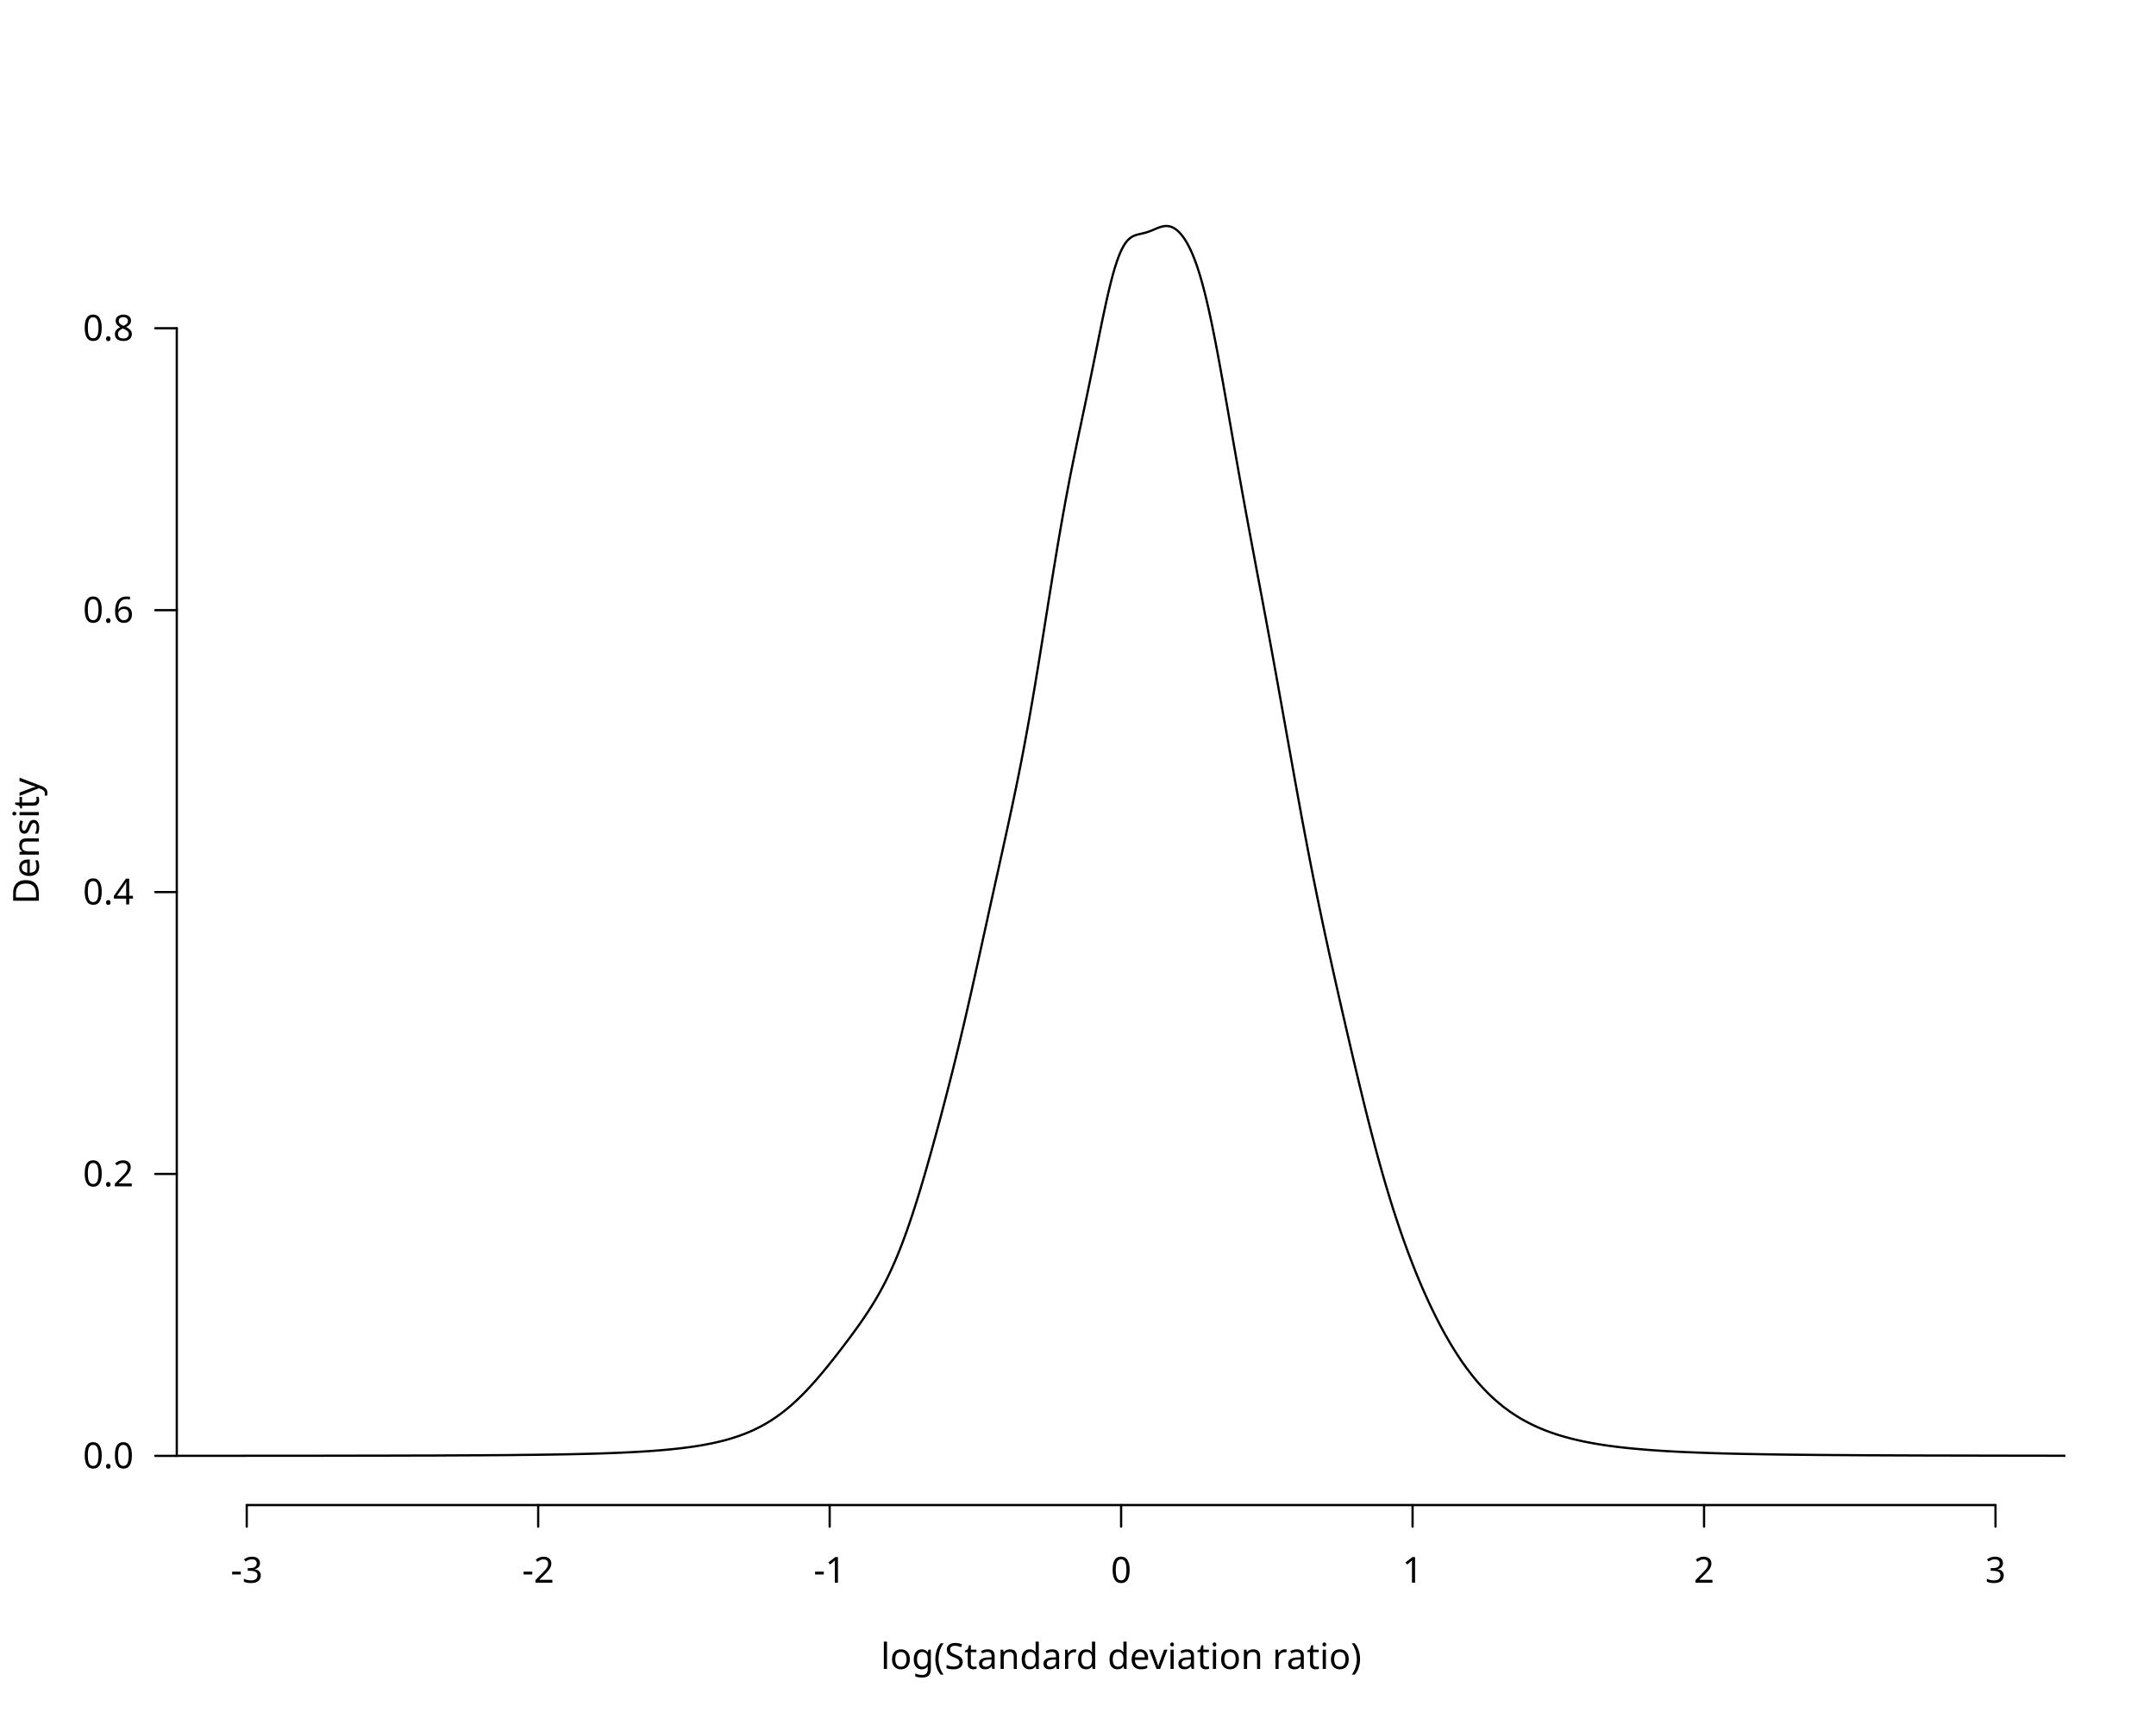
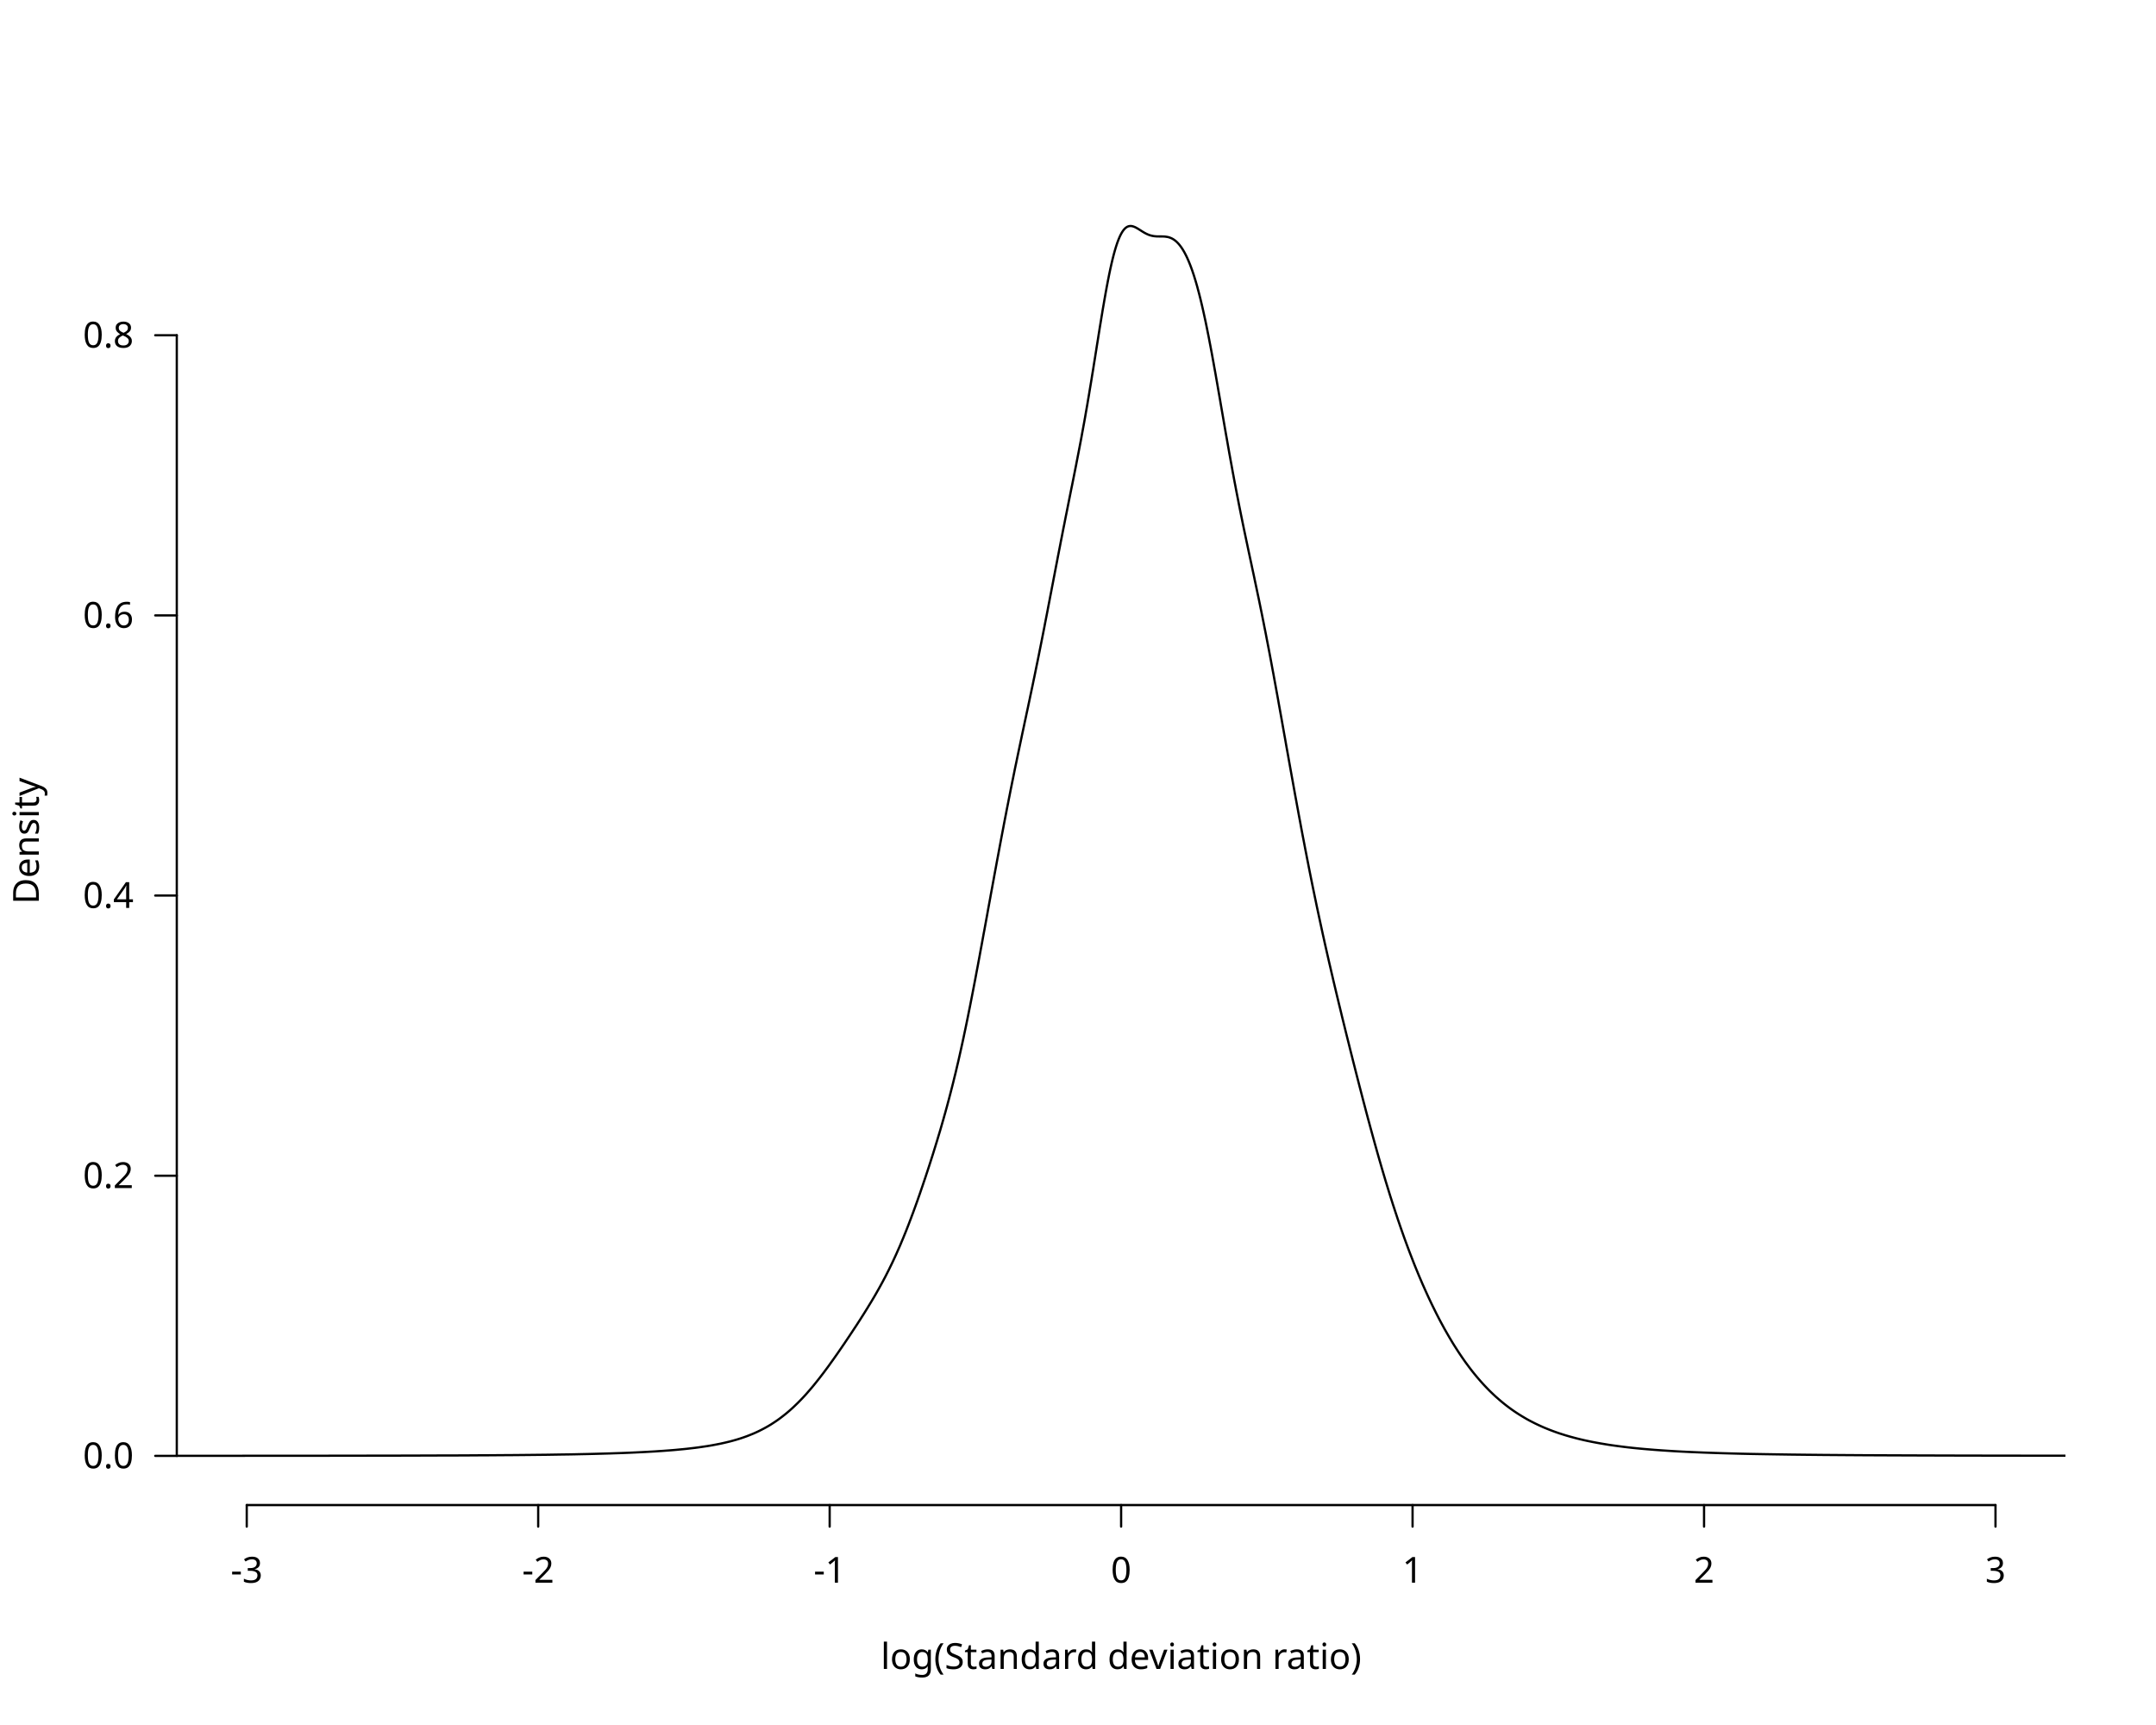
<svg xmlns="http://www.w3.org/2000/svg" class="svglite" data-engine-version="2.0" width="720.00pt" height="576.00pt" viewBox="0 0 720.00 576.00">
  <defs>
    <style type="text/css">
    .svglite line, .svglite polyline, .svglite polygon, .svglite path, .svglite rect, .svglite circle {
      fill: none;
      stroke: #000000;
      stroke-linecap: round;
      stroke-linejoin: round;
      stroke-miterlimit: 10.00;
    }
  </style>
  </defs>
  <rect width="100%" height="100%" style="stroke: none; fill: #FFFFFF;" />
  <defs>
    <clipPath id="cpMC4wMHw3MjAuMDB8MC4wMHw1NzYuMDA=">
      <rect x="0.00" y="0.00" width="720.00" height="576.00" />
    </clipPath>
  </defs>
  <g clip-path="url(#cpMC4wMHw3MjAuMDB8MC4wMHw1NzYuMDA=)">
    <line x1="82.40" y1="502.56" x2="666.40" y2="502.56" style="stroke-width: 0.75;" />
    <line x1="82.40" y1="502.56" x2="82.40" y2="509.76" style="stroke-width: 0.75;" />
    <line x1="179.73" y1="502.56" x2="179.73" y2="509.76" style="stroke-width: 0.75;" />
    <line x1="277.07" y1="502.56" x2="277.07" y2="509.76" style="stroke-width: 0.75;" />
    <line x1="374.40" y1="502.56" x2="374.40" y2="509.76" style="stroke-width: 0.75;" />
    <line x1="471.73" y1="502.56" x2="471.73" y2="509.76" style="stroke-width: 0.75;" />
    <line x1="569.07" y1="502.56" x2="569.07" y2="509.76" style="stroke-width: 0.75;" />
    <line x1="666.40" y1="502.56" x2="666.40" y2="509.76" style="stroke-width: 0.75;" />
    <text x="82.40" y="528.48" text-anchor="middle" style="font-size: 12.00px; font-family: sans;" textLength="10.67px" lengthAdjust="spacingAndGlyphs">-3</text>
    <text x="179.73" y="528.48" text-anchor="middle" style="font-size: 12.00px; font-family: sans;" textLength="10.67px" lengthAdjust="spacingAndGlyphs">-2</text>
    <text x="277.07" y="528.48" text-anchor="middle" style="font-size: 12.00px; font-family: sans;" textLength="10.67px" lengthAdjust="spacingAndGlyphs">-1</text>
    <text x="374.40" y="528.48" text-anchor="middle" style="font-size: 12.00px; font-family: sans;" textLength="6.67px" lengthAdjust="spacingAndGlyphs">0</text>
    <text x="471.73" y="528.48" text-anchor="middle" style="font-size: 12.00px; font-family: sans;" textLength="6.67px" lengthAdjust="spacingAndGlyphs">1</text>
    <text x="569.07" y="528.48" text-anchor="middle" style="font-size: 12.00px; font-family: sans;" textLength="6.67px" lengthAdjust="spacingAndGlyphs">2</text>
    <text x="666.40" y="528.48" text-anchor="middle" style="font-size: 12.00px; font-family: sans;" textLength="6.67px" lengthAdjust="spacingAndGlyphs">3</text>
-     <line x1="59.04" y1="486.13" x2="59.04" y2="109.61" style="stroke-width: 0.75;" />
+     <line x1="59.04" y1="486.13" x2="59.04" y2="111.94" style="stroke-width: 0.75;" />
    <line x1="59.04" y1="486.13" x2="51.84" y2="486.13" style="stroke-width: 0.75;" />
-     <line x1="59.04" y1="392.00" x2="51.84" y2="392.00" style="stroke-width: 0.75;" />
-     <line x1="59.04" y1="297.87" x2="51.84" y2="297.87" style="stroke-width: 0.75;" />
-     <line x1="59.04" y1="203.74" x2="51.84" y2="203.74" style="stroke-width: 0.75;" />
-     <line x1="59.04" y1="109.61" x2="51.84" y2="109.61" style="stroke-width: 0.75;" />
+     <line x1="59.04" y1="392.59" x2="51.84" y2="392.59" style="stroke-width: 0.75;" />
+     <line x1="59.04" y1="299.04" x2="51.84" y2="299.04" style="stroke-width: 0.75;" />
+     <line x1="59.04" y1="205.49" x2="51.84" y2="205.49" style="stroke-width: 0.75;" />
+     <line x1="59.04" y1="111.94" x2="51.84" y2="111.94" style="stroke-width: 0.75;" />
    <text x="44.64" y="490.26" text-anchor="end" style="font-size: 12.00px; font-family: sans;" textLength="16.68px" lengthAdjust="spacingAndGlyphs">0.0</text>
-     <text x="44.64" y="396.13" text-anchor="end" style="font-size: 12.00px; font-family: sans;" textLength="16.68px" lengthAdjust="spacingAndGlyphs">0.2</text>
-     <text x="44.64" y="302.00" text-anchor="end" style="font-size: 12.00px; font-family: sans;" textLength="16.68px" lengthAdjust="spacingAndGlyphs">0.4</text>
-     <text x="44.64" y="207.87" text-anchor="end" style="font-size: 12.00px; font-family: sans;" textLength="16.68px" lengthAdjust="spacingAndGlyphs">0.6</text>
-     <text x="44.64" y="113.74" text-anchor="end" style="font-size: 12.00px; font-family: sans;" textLength="16.68px" lengthAdjust="spacingAndGlyphs">0.8</text>
+     <text x="44.64" y="396.71" text-anchor="end" style="font-size: 12.00px; font-family: sans;" textLength="16.68px" lengthAdjust="spacingAndGlyphs">0.2</text>
+     <text x="44.64" y="303.17" text-anchor="end" style="font-size: 12.00px; font-family: sans;" textLength="16.68px" lengthAdjust="spacingAndGlyphs">0.4</text>
+     <text x="44.64" y="209.62" text-anchor="end" style="font-size: 12.00px; font-family: sans;" textLength="16.68px" lengthAdjust="spacingAndGlyphs">0.6</text>
+     <text x="44.64" y="116.07" text-anchor="end" style="font-size: 12.00px; font-family: sans;" textLength="16.68px" lengthAdjust="spacingAndGlyphs">0.8</text>
    <text x="374.40" y="557.28" text-anchor="middle" style="font-size: 12.00px; font-family: sans;" textLength="150.76px" lengthAdjust="spacingAndGlyphs">log(Standard deviation ratio)</text>
    <text transform="translate(12.96,280.80) rotate(-90)" text-anchor="middle" style="font-size: 12.00px; font-family: sans;" textLength="40.02px" lengthAdjust="spacingAndGlyphs">Density</text>
  </g>
  <defs>
    <clipPath id="cpNTkuMDR8Njg5Ljc2fDU5LjA0fDUwMi41Ng==">
      <rect x="59.04" y="59.04" width="630.72" height="443.52" />
    </clipPath>
  </defs>
  <g clip-path="url(#cpNTkuMDR8Njg5Ljc2fDU5LjA0fDUwMi41Ng==)">
-     <polyline points="-185.90,486.13 -185.90,486.13 38.80,486.12 72.34,486.11 92.04,486.10 106.05,486.09 116.94,486.07 125.84,486.06 133.38,486.04 139.92,486.02 145.70,486.01 150.87,485.98 155.55,485.96 159.83,485.94 163.77,485.91 167.43,485.89 170.83,485.86 174.02,485.82 177.02,485.79 179.85,485.76 182.53,485.72 185.07,485.68 187.49,485.64 189.81,485.60 192.02,485.55 194.14,485.50 196.18,485.45 198.13,485.40 200.02,485.34 201.84,485.28 203.60,485.22 205.30,485.15 206.94,485.09 208.54,485.01 210.08,484.94 211.59,484.86 213.05,484.78 214.47,484.70 215.85,484.61 217.20,484.52 218.51,484.42 219.80,484.32 221.05,484.22 222.27,484.11 223.47,484.00 224.64,483.88 225.78,483.76 226.90,483.64 228.00,483.51 229.08,483.37 230.13,483.23 231.16,483.09 232.18,482.94 233.18,482.78 234.15,482.62 235.11,482.45 236.06,482.27 236.99,482.09 237.90,481.91 238.80,481.71 239.68,481.51 240.55,481.30 241.41,481.09 242.25,480.87 243.08,480.64 243.90,480.40 244.71,480.15 245.50,479.90 246.28,479.64 247.06,479.37 247.82,479.09 248.57,478.81 249.32,478.51 250.05,478.21 250.77,477.90 251.49,477.58 252.19,477.24 252.89,476.90 253.58,476.56 254.26,476.20 254.93,475.83 255.60,475.46 256.26,475.07 256.91,474.68 257.55,474.27 258.18,473.86 258.81,473.44 259.44,473.01 260.05,472.57 260.66,472.12 261.26,471.67 261.86,471.20 262.45,470.73 263.04,470.25 263.62,469.76 264.19,469.27 264.76,468.77 265.32,468.26 265.88,467.74 266.44,467.22 266.98,466.69 267.53,466.16 268.07,465.62 268.60,465.08 269.13,464.53 269.65,463.98 270.17,463.42 270.69,462.86 271.20,462.30 271.71,461.73 272.21,461.17 272.71,460.60 273.20,460.02 273.70,459.45 274.18,458.87 274.67,458.30 275.15,457.72 275.62,457.14 276.10,456.56 276.57,455.99 277.03,455.41 277.49,454.83 277.95,454.25 278.41,453.68 278.86,453.10 279.31,452.53 279.76,451.96 280.20,451.38 280.64,450.81 281.08,450.24 281.51,449.68 281.95,449.11 282.37,448.54 282.80,447.98 283.22,447.41 283.65,446.85 284.06,446.29 284.48,445.73 284.89,445.16 285.30,444.60 285.71,444.04 286.12,443.48 286.52,442.91 286.92,442.35 287.32,441.78 287.71,441.21 288.11,440.64 288.50,440.07 288.89,439.49 289.27,438.92 289.66,438.33 290.04,437.75 290.42,437.16 290.80,436.56 291.18,435.96 291.55,435.36 291.93,434.75 292.30,434.13 292.67,433.51 293.03,432.88 293.40,432.24 293.76,431.59 294.12,430.94 294.48,430.28 294.84,429.61 295.19,428.94 295.55,428.25 295.90,427.56 296.25,426.85 296.60,426.14 296.95,425.41 297.29,424.68 297.64,423.94 297.98,423.19 298.32,422.42 298.66,421.65 299.00,420.87 299.34,420.08 299.67,419.27 300.00,418.46 300.34,417.63 300.67,416.80 300.99,415.96 301.32,415.10 301.65,414.24 301.97,413.37 302.30,412.48 302.62,411.59 302.94,410.69 303.26,409.78 303.58,408.87 303.89,407.94 304.21,407.00 304.52,406.06 304.84,405.11 305.15,404.15 305.46,403.19 305.77,402.22 306.08,401.24 306.39,400.26 306.69,399.27 307.00,398.27 307.30,397.27 307.60,396.27 307.90,395.26 308.20,394.25 308.50,393.23 308.80,392.21 309.10,391.18 309.39,390.16 309.69,389.13 309.98,388.09 310.28,387.06 310.57,386.02 310.86,384.98 311.15,383.94 311.44,382.90 311.73,381.86 312.01,380.81 312.30,379.77 312.58,378.72 312.87,377.67 313.15,376.63 313.43,375.58 313.72,374.53 314.00,373.48 314.28,372.43 314.55,371.38 314.83,370.32 315.11,369.27 315.38,368.22 315.66,367.16 315.93,366.11 316.21,365.05 316.48,363.99 316.75,362.93 317.02,361.87 317.29,360.81 317.56,359.75 317.83,358.68 318.10,357.61 318.37,356.54 318.63,355.47 318.90,354.40 319.17,353.33 319.43,352.25 319.69,351.17 319.96,350.09 320.22,349.01 320.48,347.92 320.74,346.83 321.00,345.74 321.26,344.65 321.52,343.55 321.78,342.46 322.03,341.36 322.29,340.26 322.55,339.15 322.80,338.05 323.06,336.94 323.31,335.83 323.56,334.72 323.82,333.61 324.07,332.50 324.32,331.39 324.57,330.27 324.82,329.16 325.07,328.04 325.32,326.93 325.57,325.81 325.82,324.70 326.06,323.58 326.31,322.47 326.56,321.35 326.80,320.24 327.05,319.13 327.29,318.02 327.53,316.91 327.78,315.80 328.02,314.70 328.26,313.59 328.50,312.49 328.75,311.39 328.99,310.30 329.23,309.20 329.47,308.11 329.71,307.02 329.94,305.93 330.18,304.85 330.42,303.77 330.66,302.69 330.89,301.62 331.13,300.55 331.37,299.48 331.60,298.41 331.84,297.35 332.07,296.29 332.30,295.23 332.54,294.18 332.77,293.12 333.00,292.07 333.24,291.02 333.47,289.98 333.70,288.93 333.93,287.89 334.16,286.85 334.39,285.81 334.62,284.77 334.85,283.74 335.08,282.70 335.30,281.66 335.53,280.63 335.76,279.59 335.99,278.56 336.21,277.52 336.44,276.48 336.67,275.45 336.89,274.41 337.12,273.37 337.34,272.32 337.56,271.28 337.79,270.23 338.01,269.18 338.24,268.12 338.46,267.07 338.68,266.01 338.90,264.94 339.12,263.87 339.35,262.80 339.57,261.72 339.79,260.63 340.01,259.54 340.23,258.45 340.45,257.35 340.67,256.24 340.89,255.13 341.11,254.01 341.32,252.88 341.54,251.75 341.76,250.61 341.98,249.46 342.19,248.30 342.41,247.14 342.63,245.97 342.84,244.79 343.06,243.61 343.28,242.42 343.49,241.22 343.71,240.02 343.92,238.80 344.13,237.58 344.35,236.35 344.56,235.12 344.78,233.88 344.99,232.63 345.20,231.38 345.42,230.12 345.63,228.86 345.84,227.59 346.05,226.31 346.26,225.03 346.48,223.75 346.69,222.46 346.90,221.17 347.11,219.87 347.32,218.57 347.53,217.27 347.74,215.97 347.95,214.66 348.16,213.36 348.37,212.05 348.58,210.74 348.79,209.43 348.99,208.13 349.20,206.82 349.41,205.51 349.62,204.21 349.83,202.91 350.03,201.61 350.24,200.31 350.45,199.02 350.65,197.73 350.86,196.44 351.07,195.16 351.27,193.89 351.48,192.62 351.69,191.35 351.89,190.09 352.10,188.84 352.30,187.59 352.51,186.35 352.71,185.12 352.92,183.90 353.12,182.68 353.32,181.47 353.53,180.27 353.73,179.08 353.94,177.89 354.14,176.72 354.34,175.55 354.55,174.39 354.75,173.25 354.95,172.11 355.15,170.98 355.36,169.86 355.56,168.74 355.76,167.64 355.96,166.55 356.17,165.47 356.37,164.39 356.57,163.33 356.77,162.27 356.97,161.22 357.17,160.18 357.37,159.15 357.57,158.13 357.77,157.11 357.98,156.10 358.18,155.10 358.38,154.11 358.58,153.12 358.78,152.14 358.98,151.17 359.18,150.20 359.38,149.24 359.57,148.28 359.77,147.32 359.97,146.37 360.17,145.42 360.37,144.48 360.57,143.53 360.77,142.59 360.97,141.65 361.17,140.72 361.36,139.78 361.56,138.84 361.76,137.91 361.96,136.97 362.16,136.03 362.36,135.10 362.55,134.16 362.75,133.22 362.95,132.27 363.15,131.33 363.34,130.38 363.54,129.43 363.74,128.48 363.93,127.53 364.13,126.57 364.33,125.61 364.53,124.65 364.72,123.69 364.92,122.72 365.12,121.75 365.31,120.78 365.51,119.81 365.71,118.84 365.90,117.87 366.10,116.90 366.29,115.92 366.49,114.95 366.69,113.98 366.88,113.01 367.08,112.04 367.27,111.08 367.47,110.12 367.67,109.16 367.86,108.21 368.06,107.26 368.25,106.32 368.45,105.39 368.65,104.46 368.84,103.54 369.04,102.63 369.23,101.74 369.43,100.85 369.62,99.97 369.82,99.11 370.01,98.25 370.21,97.42 370.40,96.59 370.60,95.78 370.79,94.99 370.99,94.21 371.18,93.46 371.38,92.71 371.57,91.99 371.77,91.28 371.96,90.59 372.16,89.93 372.35,89.28 372.55,88.65 372.74,88.05 372.94,87.46 373.13,86.89 373.33,86.35 373.52,85.82 373.72,85.32 373.91,84.84 374.11,84.38 374.30,83.94 374.50,83.52 374.69,83.12 374.89,82.74 375.08,82.39 375.28,82.05 375.47,81.73 375.67,81.43 375.86,81.15 376.06,80.88 376.25,80.64 376.45,80.40 376.64,80.19 376.84,79.99 377.03,79.81 377.23,79.64 377.42,79.48 377.62,79.34 377.81,79.20 378.01,79.08 378.20,78.97 378.40,78.87 378.59,78.78 378.79,78.70 378.98,78.62 379.18,78.55 379.37,78.48 379.57,78.42 379.76,78.37 379.96,78.31 380.15,78.26 380.35,78.22 380.55,78.17 380.74,78.13 380.94,78.08 381.13,78.04 381.33,77.99 381.53,77.95 381.72,77.90 381.92,77.85 382.11,77.80 382.31,77.75 382.51,77.70 382.70,77.64 382.90,77.58 383.09,77.52 383.29,77.46 383.49,77.39 383.68,77.32 383.88,77.25 384.08,77.18 384.27,77.10 384.47,77.02 384.67,76.94 384.87,76.86 385.06,76.78 385.26,76.69 385.46,76.61 385.65,76.53 385.85,76.44 386.05,76.36 386.25,76.28 386.44,76.20 386.64,76.12 386.84,76.04 387.04,75.97 387.24,75.90 387.44,75.83 387.63,75.77 387.83,75.72 388.03,75.66 388.23,75.62 388.43,75.57 388.63,75.54 388.83,75.51 389.03,75.49 389.23,75.47 389.42,75.47 389.62,75.47 389.82,75.48 390.02,75.49 390.22,75.52 390.42,75.55 390.62,75.59 390.82,75.65 391.03,75.71 391.23,75.78 391.43,75.86 391.63,75.95 391.83,76.05 392.03,76.16 392.23,76.28 392.43,76.41 392.63,76.55 392.84,76.70 393.04,76.86 393.24,77.03 393.44,77.21 393.65,77.41 393.85,77.61 394.05,77.83 394.25,78.05 394.46,78.29 394.66,78.54 394.86,78.80 395.07,79.07 395.27,79.35 395.48,79.65 395.68,79.95 395.88,80.27 396.09,80.60 396.29,80.95 396.50,81.31 396.70,81.68 396.91,82.06 397.11,82.46 397.32,82.88 397.53,83.30 397.73,83.75 397.94,84.21 398.15,84.68 398.35,85.17 398.56,85.67 398.77,86.19 398.97,86.73 399.18,87.28 399.39,87.86 399.60,88.44 399.81,89.05 400.01,89.67 400.22,90.32 400.43,90.98 400.64,91.65 400.85,92.35 401.06,93.07 401.27,93.80 401.48,94.55 401.69,95.33 401.90,96.12 402.11,96.92 402.32,97.75 402.54,98.60 402.75,99.46 402.96,100.35 403.17,101.25 403.38,102.16 403.60,103.10 403.81,104.05 404.02,105.03 404.24,106.02 404.45,107.02 404.67,108.04 404.88,109.08 405.09,110.13 405.31,111.20 405.52,112.28 405.74,113.37 405.96,114.48 406.17,115.61 406.39,116.74 406.61,117.89 406.82,119.05 407.04,120.22 407.26,121.40 407.48,122.59 407.69,123.79 407.91,125.00 408.13,126.21 408.35,127.44 408.57,128.67 408.79,129.91 409.01,131.15 409.23,132.40 409.45,133.66 409.68,134.92 409.90,136.19 410.12,137.46 410.34,138.73 410.56,140.00 410.79,141.28 411.01,142.56 411.24,143.85 411.46,145.13 411.68,146.42 411.91,147.70 412.13,148.99 412.36,150.27 412.59,151.56 412.81,152.85 413.04,154.13 413.27,155.42 413.50,156.70 413.72,157.99 413.95,159.27 414.18,160.55 414.41,161.83 414.64,163.11 414.87,164.39 415.10,165.67 415.33,166.94 415.56,168.21 415.80,169.49 416.03,170.76 416.26,172.03 416.50,173.30 416.73,174.57 416.96,175.84 417.20,177.10 417.43,178.37 417.67,179.64 417.91,180.90 418.14,182.17 418.38,183.44 418.62,184.71 418.86,185.98 419.09,187.25 419.33,188.52 419.57,189.80 419.81,191.08 420.05,192.36 420.30,193.64 420.54,194.92 420.78,196.21 421.02,197.50 421.27,198.80 421.51,200.10 421.75,201.40 422.00,202.71 422.24,204.03 422.49,205.35 422.74,206.67 422.98,208.00 423.23,209.34 423.48,210.68 423.73,212.03 423.98,213.38 424.23,214.74 424.48,216.11 424.73,217.48 424.98,218.86 425.24,220.25 425.49,221.64 425.74,223.04 426.00,224.44 426.25,225.85 426.51,227.27 426.77,228.70 427.02,230.13 427.28,231.57 427.54,233.01 427.80,234.46 428.06,235.91 428.32,237.37 428.58,238.84 428.84,240.31 429.11,241.78 429.37,243.26 429.63,244.74 429.90,246.23 430.17,247.72 430.43,249.22 430.70,250.71 430.97,252.21 431.24,253.72 431.51,255.22 431.78,256.73 432.05,258.24 432.32,259.75 432.59,261.26 432.87,262.77 433.14,264.29 433.42,265.80 433.69,267.31 433.97,268.82 434.25,270.33 434.52,271.84 434.80,273.35 435.08,274.85 435.37,276.35 435.65,277.86 435.93,279.35 436.22,280.85 436.50,282.34 436.79,283.83 437.07,285.32 437.36,286.80 437.65,288.28 437.94,289.76 438.23,291.23 438.52,292.70 438.82,294.17 439.11,295.63 439.41,297.09 439.70,298.54 440.00,299.99 440.30,301.44 440.60,302.88 440.90,304.32 441.20,305.76 441.50,307.20 441.80,308.63 442.11,310.06 442.41,311.49 442.72,312.91 443.03,314.34 443.34,315.76 443.65,317.18 443.96,318.60 444.28,320.03 444.59,321.45 444.91,322.87 445.22,324.29 445.54,325.71 445.86,327.14 446.18,328.56 446.50,329.99 446.83,331.42 447.15,332.85 447.48,334.29 447.81,335.72 448.13,337.16 448.46,338.61 448.80,340.05 449.13,341.50 449.46,342.95 449.80,344.41 450.14,345.86 450.48,347.32 450.82,348.79 451.16,350.25 451.51,351.72 451.85,353.20 452.20,354.67 452.55,356.15 452.90,357.62 453.25,359.10 453.61,360.58 453.96,362.06 454.32,363.54 454.68,365.02 455.04,366.50 455.40,367.98 455.77,369.46 456.13,370.93 456.50,372.41 456.87,373.88 457.25,375.34 457.62,376.81 458.00,378.27 458.38,379.72 458.76,381.17 459.14,382.62 459.53,384.05 459.91,385.49 460.30,386.91 460.69,388.33 461.09,389.74 461.48,391.14 461.88,392.54 462.28,393.93 462.68,395.31 463.09,396.68 463.50,398.04 463.91,399.39 464.32,400.74 464.74,402.07 465.15,403.40 465.58,404.72 466.00,406.02 466.43,407.32 466.85,408.61 467.29,409.89 467.72,411.16 468.16,412.42 468.60,413.68 469.04,414.92 469.49,416.15 469.94,417.38 470.39,418.60 470.85,419.80 471.31,421.00 471.77,422.19 472.23,423.37 472.70,424.55 473.18,425.71 473.65,426.86 474.13,428.01 474.62,429.15 475.10,430.28 475.60,431.40 476.09,432.51 476.59,433.61 477.09,434.71 477.60,435.79 478.11,436.87 478.63,437.93 479.15,438.99 479.67,440.04 480.20,441.08 480.73,442.11 481.27,443.13 481.82,444.14 482.36,445.14 482.92,446.13 483.48,447.11 484.04,448.08 484.61,449.03 485.18,449.98 485.76,450.91 486.35,451.84 486.94,452.75 487.54,453.65 488.14,454.54 488.75,455.41 489.36,456.27 489.99,457.12 490.62,457.96 491.25,458.78 491.89,459.59 492.54,460.39 493.20,461.18 493.87,461.95 494.54,462.70 495.22,463.44 495.91,464.17 496.61,464.89 497.31,465.59 498.03,466.27 498.75,466.94 499.48,467.60 500.23,468.24 500.98,468.87 501.74,469.49 502.52,470.09 503.30,470.67 504.09,471.25 504.90,471.80 505.72,472.35 506.55,472.88 507.39,473.40 508.25,473.90 509.12,474.39 510.00,474.86 510.90,475.33 511.81,475.78 512.74,476.21 513.69,476.64 514.65,477.05 515.62,477.45 516.62,477.84 517.64,478.21 518.67,478.57 519.72,478.93 520.80,479.27 521.90,479.59 523.02,479.91 524.16,480.22 525.33,480.52 526.53,480.80 527.75,481.08 529.00,481.35 530.29,481.60 531.60,481.85 532.95,482.09 534.33,482.32 535.75,482.54 537.21,482.75 538.72,482.95 540.26,483.15 541.86,483.33 543.50,483.51 545.20,483.68 546.96,483.84 548.78,484.00 550.67,484.15 552.62,484.29 554.66,484.43 556.78,484.56 558.99,484.68 561.31,484.80 563.73,484.91 566.27,485.01 568.95,485.11 571.78,485.21 574.78,485.30 577.97,485.38 581.37,485.46 585.03,485.53 588.97,485.60 593.25,485.67 597.93,485.73 603.10,485.78 608.88,485.84 615.42,485.88 622.96,485.93 631.86,485.97 642.75,486.01 656.76,486.04 676.46,486.08 710.00,486.11 934.70,486.13 934.70,486.13 " style="stroke-width: 0.75;" />
+     <polyline points="-185.90,486.13 -185.90,486.13 38.80,486.12 72.34,486.11 92.04,486.10 106.05,486.09 116.94,486.08 125.84,486.06 133.38,486.05 139.92,486.03 145.70,486.01 150.87,486.00 155.55,485.98 159.83,485.95 163.77,485.93 167.43,485.90 170.83,485.88 174.02,485.85 177.02,485.82 179.85,485.79 182.53,485.76 185.07,485.72 187.49,485.68 189.81,485.65 192.02,485.61 194.14,485.56 196.18,485.52 198.13,485.47 200.02,485.42 201.84,485.37 203.60,485.32 205.30,485.26 206.94,485.21 208.54,485.15 210.08,485.09 211.59,485.02 213.05,484.95 214.47,484.88 215.85,484.81 217.20,484.73 218.51,484.66 219.80,484.57 221.05,484.49 222.27,484.40 223.47,484.31 224.64,484.22 225.78,484.12 226.90,484.01 228.00,483.91 229.08,483.80 230.13,483.68 231.16,483.56 232.18,483.44 233.18,483.31 234.15,483.17 235.11,483.03 236.06,482.89 236.99,482.74 237.90,482.58 238.80,482.41 239.68,482.24 240.55,482.07 241.41,481.88 242.25,481.69 243.08,481.49 243.90,481.29 244.71,481.07 245.50,480.85 246.28,480.62 247.06,480.38 247.82,480.13 248.57,479.87 249.32,479.60 250.05,479.32 250.77,479.03 251.49,478.74 252.19,478.43 252.89,478.11 253.58,477.78 254.26,477.44 254.93,477.09 255.60,476.73 256.26,476.36 256.91,475.98 257.55,475.59 258.18,475.18 258.81,474.77 259.44,474.34 260.05,473.91 260.66,473.46 261.26,473.00 261.86,472.53 262.45,472.06 263.04,471.57 263.62,471.07 264.19,470.56 264.76,470.05 265.32,469.52 265.88,468.98 266.44,468.44 266.98,467.89 267.53,467.33 268.07,466.76 268.60,466.19 269.13,465.61 269.65,465.02 270.17,464.42 270.69,463.82 271.20,463.22 271.71,462.61 272.21,461.99 272.71,461.37 273.20,460.75 273.70,460.12 274.18,459.49 274.67,458.86 275.15,458.23 275.62,457.59 276.10,456.95 276.57,456.32 277.03,455.68 277.49,455.03 277.95,454.39 278.41,453.75 278.86,453.11 279.31,452.47 279.76,451.83 280.20,451.19 280.64,450.55 281.08,449.92 281.51,449.28 281.95,448.65 282.37,448.01 282.80,447.38 283.22,446.75 283.65,446.12 284.06,445.49 284.48,444.87 284.89,444.24 285.30,443.62 285.71,443.00 286.12,442.38 286.52,441.76 286.92,441.14 287.32,440.52 287.71,439.90 288.11,439.28 288.50,438.66 288.89,438.04 289.27,437.42 289.66,436.80 290.04,436.17 290.42,435.55 290.80,434.93 291.18,434.30 291.55,433.67 291.93,433.04 292.30,432.40 292.67,431.76 293.03,431.12 293.40,430.47 293.76,429.82 294.12,429.17 294.48,428.51 294.84,427.85 295.19,427.18 295.55,426.51 295.90,425.83 296.25,425.14 296.60,424.45 296.95,423.75 297.29,423.05 297.64,422.34 297.98,421.63 298.32,420.91 298.66,420.18 299.00,419.44 299.34,418.70 299.67,417.95 300.00,417.20 300.34,416.44 300.67,415.67 300.99,414.90 301.32,414.11 301.65,413.33 301.97,412.53 302.30,411.73 302.62,410.93 302.94,410.12 303.26,409.30 303.58,408.48 303.89,407.65 304.21,406.82 304.52,405.98 304.84,405.14 305.15,404.29 305.46,403.44 305.77,402.58 306.08,401.72 306.39,400.86 306.69,399.99 307.00,399.12 307.30,398.25 307.60,397.37 307.90,396.49 308.20,395.61 308.50,394.72 308.80,393.84 309.10,392.95 309.39,392.05 309.69,391.16 309.98,390.26 310.28,389.36 310.57,388.45 310.86,387.55 311.15,386.64 311.44,385.73 311.73,384.81 312.01,383.89 312.30,382.97 312.58,382.05 312.87,381.12 313.15,380.18 313.43,379.25 313.72,378.30 314.00,377.36 314.28,376.40 314.55,375.45 314.83,374.48 315.11,373.51 315.38,372.53 315.66,371.55 315.93,370.56 316.21,369.56 316.48,368.55 316.75,367.54 317.02,366.52 317.29,365.48 317.56,364.44 317.83,363.39 318.10,362.33 318.37,361.26 318.63,360.18 318.90,359.09 319.17,358.00 319.43,356.89 319.69,355.77 319.96,354.64 320.22,353.50 320.48,352.35 320.74,351.19 321.00,350.02 321.26,348.84 321.52,347.65 321.78,346.45 322.03,345.24 322.29,344.03 322.55,342.80 322.80,341.57 323.06,340.32 323.31,339.08 323.56,337.82 323.82,336.55 324.07,335.28 324.32,334.01 324.57,332.73 324.82,331.44 325.07,330.15 325.32,328.85 325.57,327.55 325.82,326.24 326.06,324.93 326.31,323.62 326.56,322.31 326.80,321.00 327.05,319.68 327.29,318.36 327.53,317.04 327.78,315.73 328.02,314.41 328.26,313.09 328.50,311.77 328.75,310.46 328.99,309.14 329.23,307.83 329.47,306.52 329.71,305.21 329.94,303.90 330.18,302.60 330.42,301.30 330.66,300.00 330.89,298.70 331.13,297.41 331.37,296.13 331.60,294.84 331.84,293.57 332.07,292.29 332.30,291.03 332.54,289.76 332.77,288.50 333.00,287.25 333.24,286.00 333.47,284.76 333.70,283.53 333.93,282.29 334.16,281.07 334.39,279.85 334.62,278.64 334.85,277.44 335.08,276.24 335.30,275.05 335.53,273.86 335.76,272.68 335.99,271.51 336.21,270.35 336.44,269.19 336.67,268.04 336.89,266.89 337.12,265.76 337.34,264.63 337.56,263.51 337.79,262.39 338.01,261.28 338.24,260.18 338.46,259.09 338.68,258.00 338.90,256.91 339.12,255.84 339.35,254.77 339.57,253.70 339.79,252.64 340.01,251.59 340.23,250.54 340.45,249.50 340.67,248.46 340.89,247.42 341.11,246.39 341.32,245.36 341.54,244.33 341.76,243.31 341.98,242.29 342.19,241.27 342.41,240.25 342.63,239.24 342.84,238.22 343.06,237.21 343.28,236.20 343.49,235.18 343.71,234.17 343.92,233.16 344.13,232.14 344.35,231.13 344.56,230.11 344.78,229.09 344.99,228.07 345.20,227.05 345.42,226.02 345.63,224.99 345.84,223.96 346.05,222.93 346.26,221.89 346.48,220.85 346.69,219.81 346.90,218.77 347.11,217.72 347.32,216.67 347.53,215.62 347.74,214.57 347.95,213.51 348.16,212.45 348.37,211.38 348.58,210.32 348.79,209.25 348.99,208.18 349.20,207.11 349.41,206.04 349.62,204.97 349.83,203.89 350.03,202.82 350.24,201.74 350.45,200.67 350.65,199.59 350.86,198.51 351.07,197.44 351.27,196.36 351.48,195.29 351.69,194.22 351.89,193.15 352.10,192.08 352.30,191.01 352.51,189.94 352.71,188.88 352.92,187.82 353.12,186.76 353.32,185.70 353.53,184.65 353.73,183.60 353.94,182.55 354.14,181.51 354.34,180.47 354.55,179.43 354.75,178.40 354.95,177.37 355.15,176.34 355.36,175.32 355.56,174.30 355.76,173.28 355.96,172.26 356.17,171.25 356.37,170.24 356.57,169.24 356.77,168.23 356.97,167.23 357.17,166.23 357.37,165.23 357.57,164.23 357.77,163.23 357.98,162.23 358.18,161.23 358.38,160.23 358.58,159.23 358.78,158.22 358.98,157.22 359.18,156.21 359.38,155.20 359.57,154.19 359.77,153.17 359.97,152.15 360.17,151.12 360.37,150.08 360.57,149.04 360.77,148.00 360.97,146.95 361.17,145.89 361.36,144.82 361.56,143.74 361.76,142.66 361.96,141.57 362.16,140.47 362.36,139.36 362.55,138.24 362.75,137.11 362.95,135.97 363.15,134.83 363.34,133.67 363.54,132.51 363.74,131.34 363.93,130.16 364.13,128.97 364.33,127.77 364.53,126.57 364.72,125.36 364.92,124.15 365.12,122.93 365.31,121.70 365.51,120.47 365.71,119.24 365.90,118.01 366.10,116.78 366.29,115.54 366.49,114.31 366.69,113.08 366.88,111.85 367.08,110.63 367.27,109.41 367.47,108.20 367.67,107.00 367.86,105.81 368.06,104.63 368.25,103.45 368.45,102.30 368.65,101.15 368.84,100.03 369.04,98.92 369.23,97.82 369.43,96.75 369.62,95.69 369.82,94.66 370.01,93.65 370.21,92.66 370.40,91.69 370.60,90.75 370.79,89.83 370.99,88.95 371.18,88.09 371.38,87.25 371.57,86.45 371.77,85.67 371.96,84.92 372.16,84.20 372.35,83.52 372.55,82.86 372.74,82.23 372.94,81.63 373.13,81.06 373.33,80.52 373.52,80.02 373.72,79.54 373.91,79.09 374.11,78.67 374.30,78.28 374.50,77.92 374.69,77.58 374.89,77.28 375.08,77.00 375.28,76.74 375.47,76.52 375.67,76.31 375.86,76.13 376.06,75.98 376.25,75.85 376.45,75.73 376.64,75.64 376.84,75.57 377.03,75.52 377.23,75.49 377.42,75.47 377.62,75.47 377.81,75.48 378.01,75.51 378.20,75.55 378.40,75.60 378.59,75.67 378.79,75.74 378.98,75.82 379.18,75.91 379.37,76.01 379.57,76.12 379.76,76.23 379.96,76.34 380.15,76.46 380.35,76.58 380.55,76.71 380.74,76.83 380.94,76.95 381.13,77.08 381.33,77.20 381.53,77.33 381.72,77.45 381.92,77.56 382.11,77.68 382.31,77.79 382.51,77.89 382.70,78.00 382.90,78.09 383.09,78.18 383.29,78.27 383.49,78.35 383.68,78.43 383.88,78.50 384.08,78.56 384.27,78.62 384.47,78.67 384.67,78.72 384.87,78.76 385.06,78.80 385.26,78.83 385.46,78.86 385.65,78.88 385.85,78.90 386.05,78.92 386.25,78.93 386.44,78.94 386.64,78.94 386.84,78.94 387.04,78.95 387.24,78.95 387.44,78.95 387.63,78.95 387.83,78.95 388.03,78.95 388.23,78.96 388.43,78.96 388.63,78.97 388.83,78.98 389.03,79.00 389.23,79.02 389.42,79.05 389.62,79.08 389.82,79.11 390.02,79.15 390.22,79.20 390.42,79.26 390.62,79.32 390.82,79.40 391.03,79.48 391.23,79.57 391.43,79.67 391.63,79.78 391.83,79.90 392.03,80.03 392.23,80.17 392.43,80.32 392.63,80.48 392.84,80.66 393.04,80.85 393.24,81.05 393.44,81.26 393.65,81.49 393.85,81.73 394.05,81.98 394.25,82.25 394.46,82.53 394.66,82.82 394.86,83.13 395.07,83.46 395.27,83.80 395.48,84.16 395.68,84.53 395.88,84.92 396.09,85.32 396.29,85.74 396.50,86.18 396.70,86.64 396.91,87.11 397.11,87.60 397.32,88.11 397.53,88.64 397.73,89.18 397.94,89.75 398.15,90.33 398.35,90.93 398.56,91.55 398.77,92.19 398.97,92.85 399.18,93.53 399.39,94.23 399.60,94.95 399.81,95.68 400.01,96.45 400.22,97.23 400.43,98.02 400.64,98.84 400.85,99.68 401.06,100.54 401.27,101.42 401.48,102.32 401.69,103.23 401.90,104.17 402.11,105.12 402.32,106.10 402.54,107.09 402.75,108.10 402.96,109.13 403.17,110.17 403.38,111.23 403.60,112.31 403.81,113.40 404.02,114.51 404.24,115.63 404.45,116.77 404.67,117.92 404.88,119.08 405.09,120.25 405.31,121.44 405.52,122.64 405.74,123.84 405.96,125.06 406.17,126.28 406.39,127.52 406.61,128.76 406.82,130.00 407.04,131.25 407.26,132.51 407.48,133.77 407.69,135.04 407.91,136.30 408.13,137.57 408.35,138.84 408.57,140.11 408.79,141.38 409.01,142.65 409.23,143.92 409.45,145.19 409.68,146.45 409.90,147.71 410.12,148.97 410.34,150.22 410.56,151.47 410.79,152.71 411.01,153.95 411.24,155.18 411.46,156.41 411.68,157.63 411.91,158.84 412.13,160.05 412.36,161.25 412.59,162.44 412.81,163.63 413.04,164.80 413.27,165.98 413.50,167.14 413.72,168.30 413.95,169.45 414.18,170.59 414.41,171.73 414.64,172.87 414.87,173.99 415.10,175.12 415.33,176.23 415.56,177.35 415.80,178.46 416.03,179.57 416.26,180.67 416.50,181.78 416.73,182.88 416.96,183.98 417.20,185.08 417.43,186.18 417.67,187.29 417.91,188.39 418.14,189.50 418.38,190.61 418.62,191.72 418.86,192.84 419.09,193.97 419.33,195.10 419.57,196.23 419.81,197.37 420.05,198.52 420.30,199.68 420.54,200.85 420.78,202.02 421.02,203.21 421.27,204.40 421.51,205.60 421.75,206.82 422.00,208.04 422.24,209.28 422.49,210.52 422.74,211.78 422.98,213.05 423.23,214.33 423.48,215.62 423.73,216.92 423.98,218.23 424.23,219.55 424.48,220.89 424.73,222.23 424.98,223.59 425.24,224.95 425.49,226.33 425.74,227.71 426.00,229.11 426.25,230.51 426.51,231.92 426.77,233.34 427.02,234.77 427.28,236.21 427.54,237.65 427.80,239.10 428.06,240.55 428.32,242.02 428.58,243.48 428.84,244.95 429.11,246.43 429.37,247.91 429.63,249.40 429.90,250.88 430.17,252.37 430.43,253.87 430.70,255.36 430.97,256.86 431.24,258.36 431.51,259.85 431.78,261.35 432.05,262.85 432.32,264.35 432.59,265.85 432.87,267.35 433.14,268.84 433.42,270.34 433.69,271.83 433.97,273.32 434.25,274.81 434.52,276.30 434.80,277.78 435.08,279.26 435.37,280.74 435.65,282.21 435.93,283.68 436.22,285.15 436.50,286.61 436.79,288.07 437.07,289.52 437.36,290.97 437.65,292.42 437.94,293.86 438.23,295.29 438.52,296.72 438.82,298.15 439.11,299.57 439.41,300.99 439.70,302.40 440.00,303.81 440.30,305.21 440.60,306.61 440.90,308.00 441.20,309.39 441.50,310.77 441.80,312.15 442.11,313.53 442.41,314.90 442.72,316.27 443.03,317.64 443.34,319.00 443.65,320.36 443.96,321.72 444.28,323.07 444.59,324.43 444.91,325.78 445.22,327.13 445.54,328.48 445.86,329.83 446.18,331.17 446.50,332.52 446.83,333.87 447.15,335.22 447.48,336.56 447.81,337.91 448.13,339.26 448.46,340.61 448.80,341.97 449.13,343.32 449.46,344.67 449.80,346.03 450.14,347.39 450.48,348.75 450.82,350.12 451.16,351.48 451.51,352.85 451.85,354.22 452.20,355.59 452.55,356.97 452.90,358.35 453.25,359.72 453.61,361.11 453.96,362.49 454.32,363.87 454.68,365.26 455.04,366.65 455.40,368.03 455.77,369.42 456.13,370.81 456.50,372.20 456.87,373.59 457.25,374.98 457.62,376.36 458.00,377.75 458.38,379.14 458.76,380.52 459.14,381.90 459.53,383.28 459.91,384.65 460.30,386.02 460.69,387.39 461.09,388.76 461.48,390.12 461.88,391.47 462.28,392.82 462.68,394.17 463.09,395.51 463.50,396.84 463.91,398.17 464.32,399.49 464.74,400.80 465.15,402.11 465.58,403.41 466.00,404.70 466.43,405.99 466.85,407.27 467.29,408.54 467.72,409.80 468.16,411.05 468.60,412.30 469.04,413.54 469.49,414.77 469.94,415.99 470.39,417.20 470.85,418.41 471.31,419.60 471.77,420.79 472.23,421.97 472.70,423.14 473.18,424.30 473.65,425.45 474.13,426.60 474.62,427.73 475.10,428.86 475.60,429.97 476.09,431.08 476.59,432.18 477.09,433.27 477.60,434.35 478.11,435.43 478.63,436.49 479.15,437.54 479.67,438.59 480.20,439.62 480.73,440.65 481.27,441.66 481.82,442.67 482.36,443.67 482.92,444.65 483.48,445.63 484.04,446.59 484.61,447.55 485.18,448.50 485.76,449.43 486.35,450.35 486.94,451.27 487.54,452.17 488.14,453.06 488.75,453.94 489.36,454.81 489.99,455.66 490.62,456.51 491.25,457.34 491.89,458.16 492.54,458.96 493.20,459.76 493.87,460.54 494.54,461.31 495.22,462.07 495.91,462.81 496.61,463.54 497.31,464.26 498.03,464.96 498.75,465.65 499.48,466.33 500.23,466.99 500.98,467.64 501.74,468.28 502.52,468.91 503.30,469.52 504.09,470.11 504.90,470.70 505.72,471.27 506.55,471.82 507.39,472.36 508.25,472.89 509.12,473.41 510.00,473.92 510.90,474.41 511.81,474.88 512.74,475.35 513.69,475.80 514.65,476.24 515.62,476.67 516.62,477.08 517.64,477.49 518.67,477.88 519.72,478.26 520.80,478.63 521.90,478.98 523.02,479.33 524.16,479.66 525.33,479.98 526.53,480.30 527.75,480.60 529.00,480.89 530.29,481.17 531.60,481.44 532.95,481.70 534.33,481.95 535.75,482.19 537.21,482.43 538.72,482.65 540.26,482.86 541.86,483.07 543.50,483.27 545.20,483.46 546.96,483.64 548.78,483.81 550.67,483.97 552.62,484.13 554.66,484.28 556.78,484.42 558.99,484.56 561.31,484.69 563.73,484.81 566.27,484.92 568.95,485.03 571.78,485.13 574.78,485.23 577.97,485.32 581.37,485.41 585.03,485.49 588.97,485.56 593.25,485.63 597.93,485.70 603.10,485.76 608.88,485.82 615.42,485.87 622.96,485.92 631.86,485.96 642.75,486.00 656.76,486.04 676.46,486.07 710.00,486.11 934.70,486.13 934.70,486.13 " style="stroke-width: 0.75;" />
  </g>
</svg>
